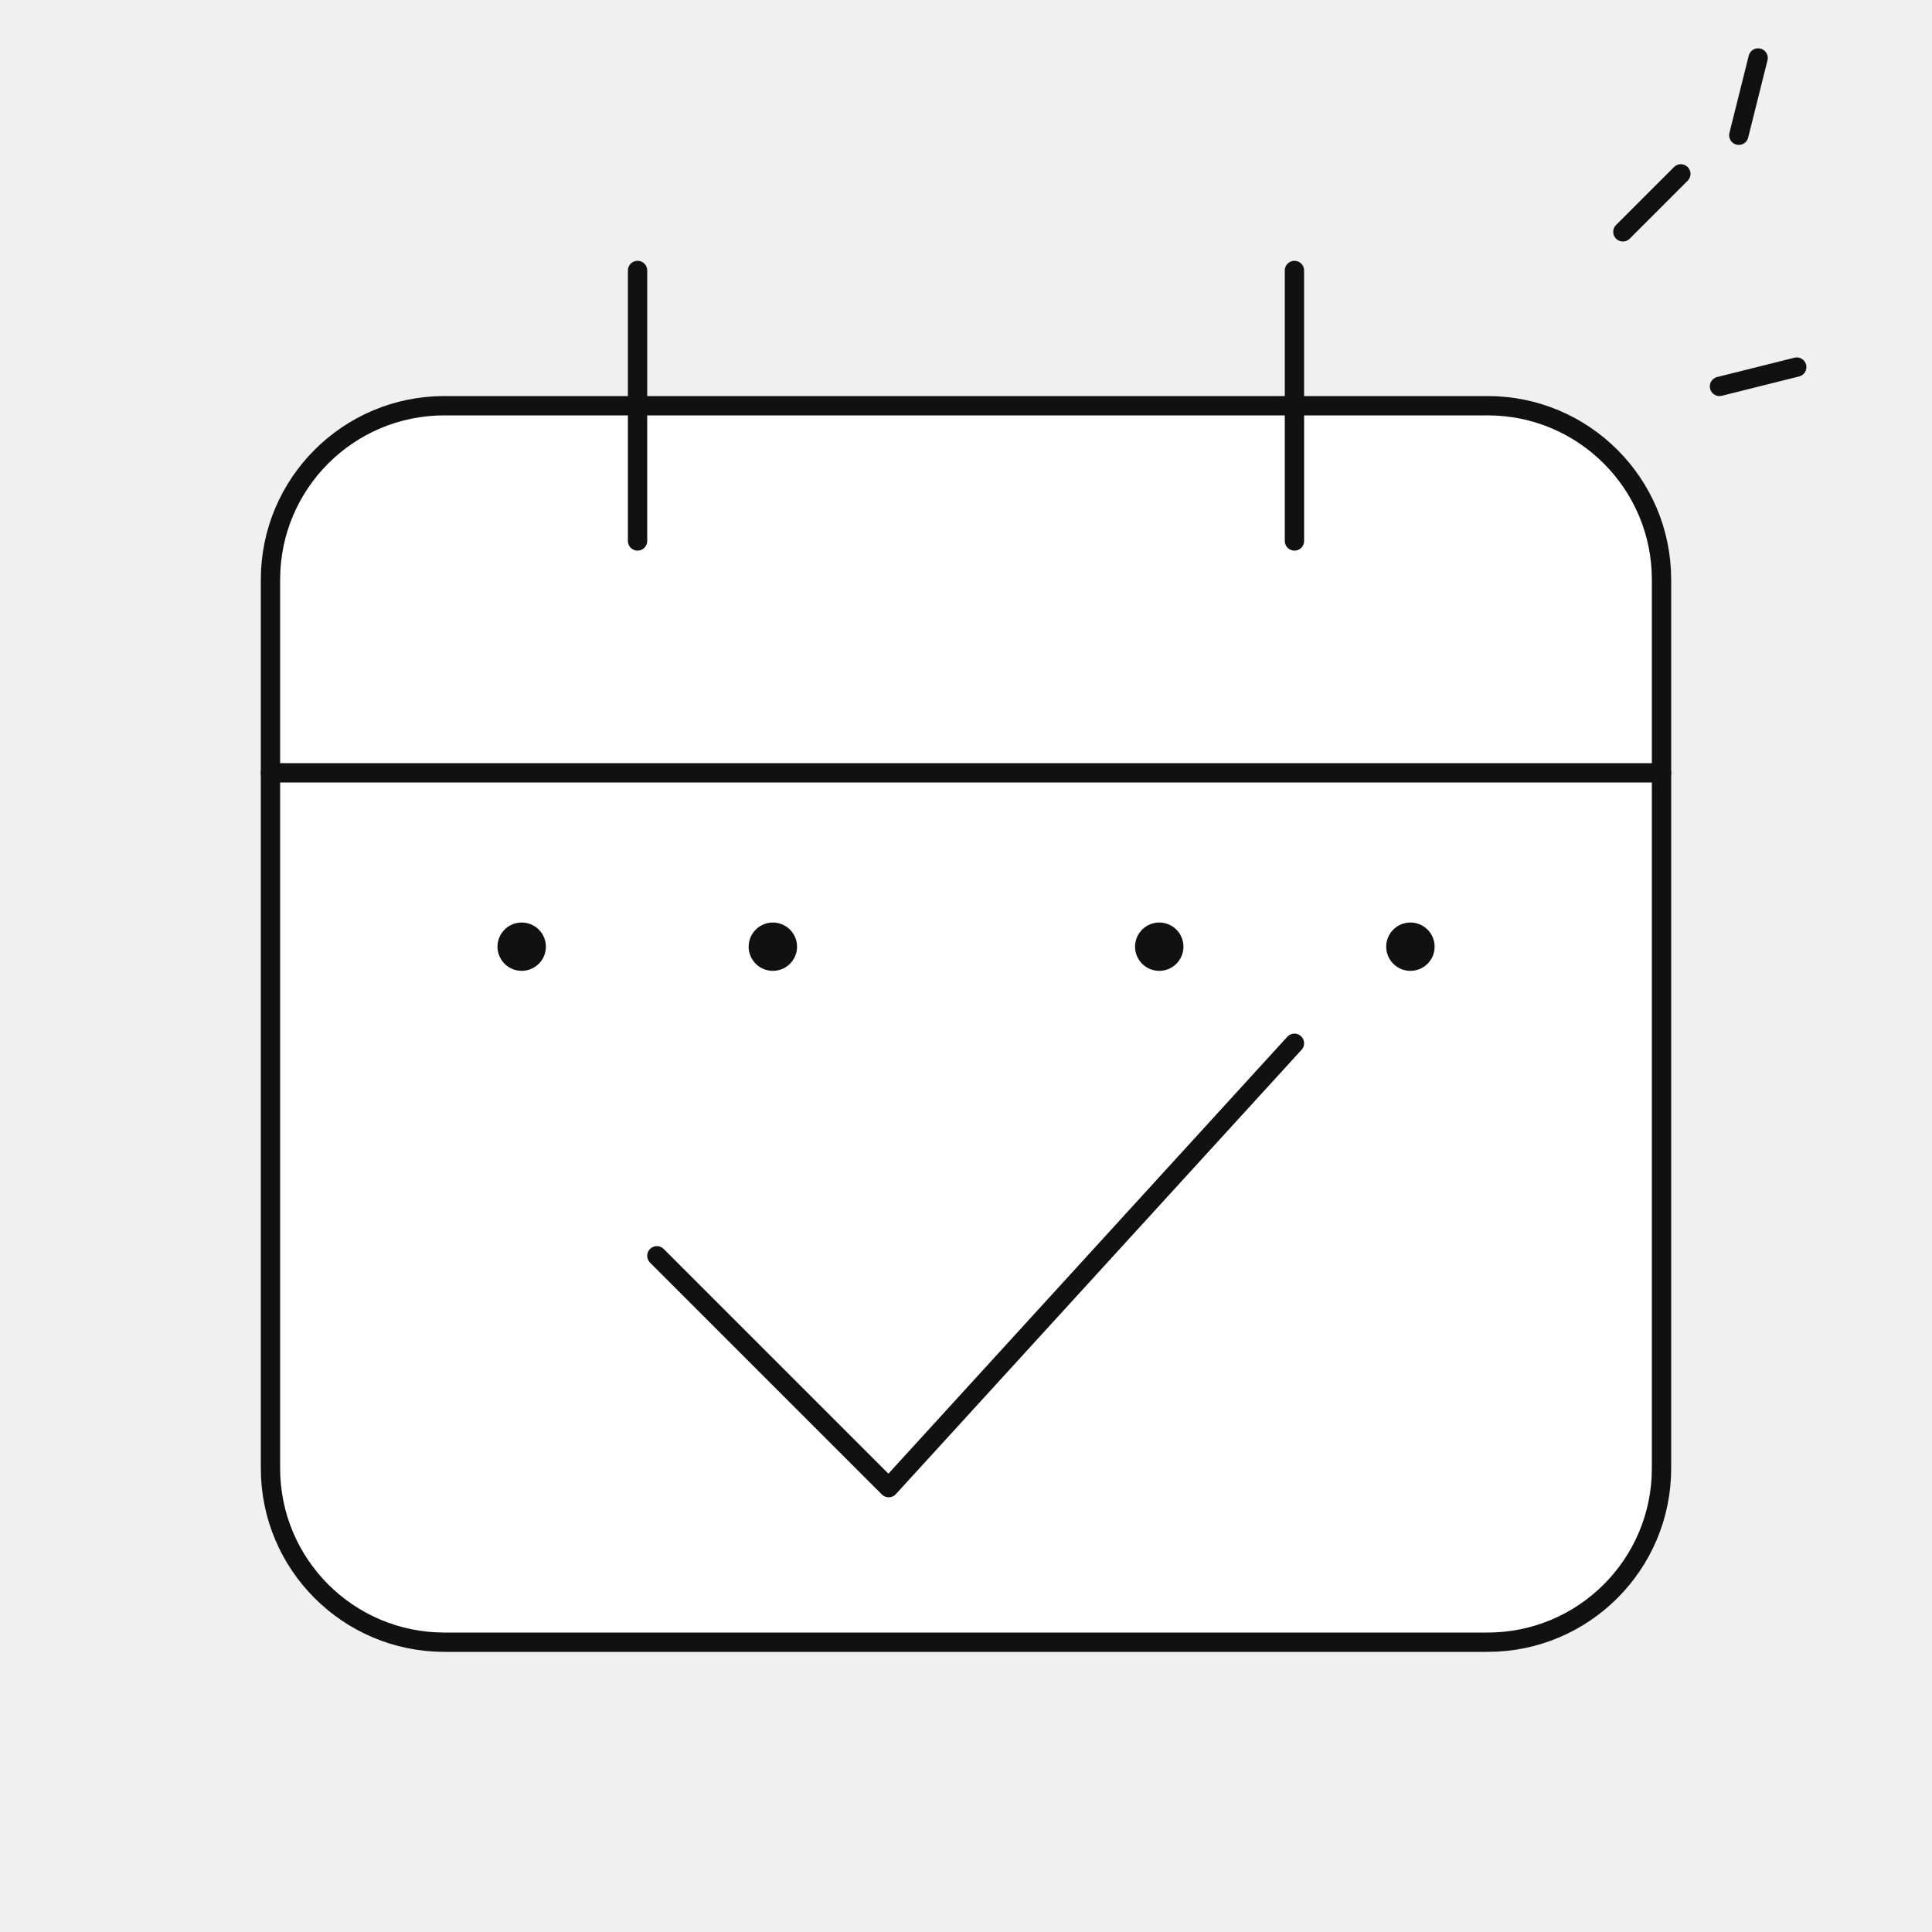
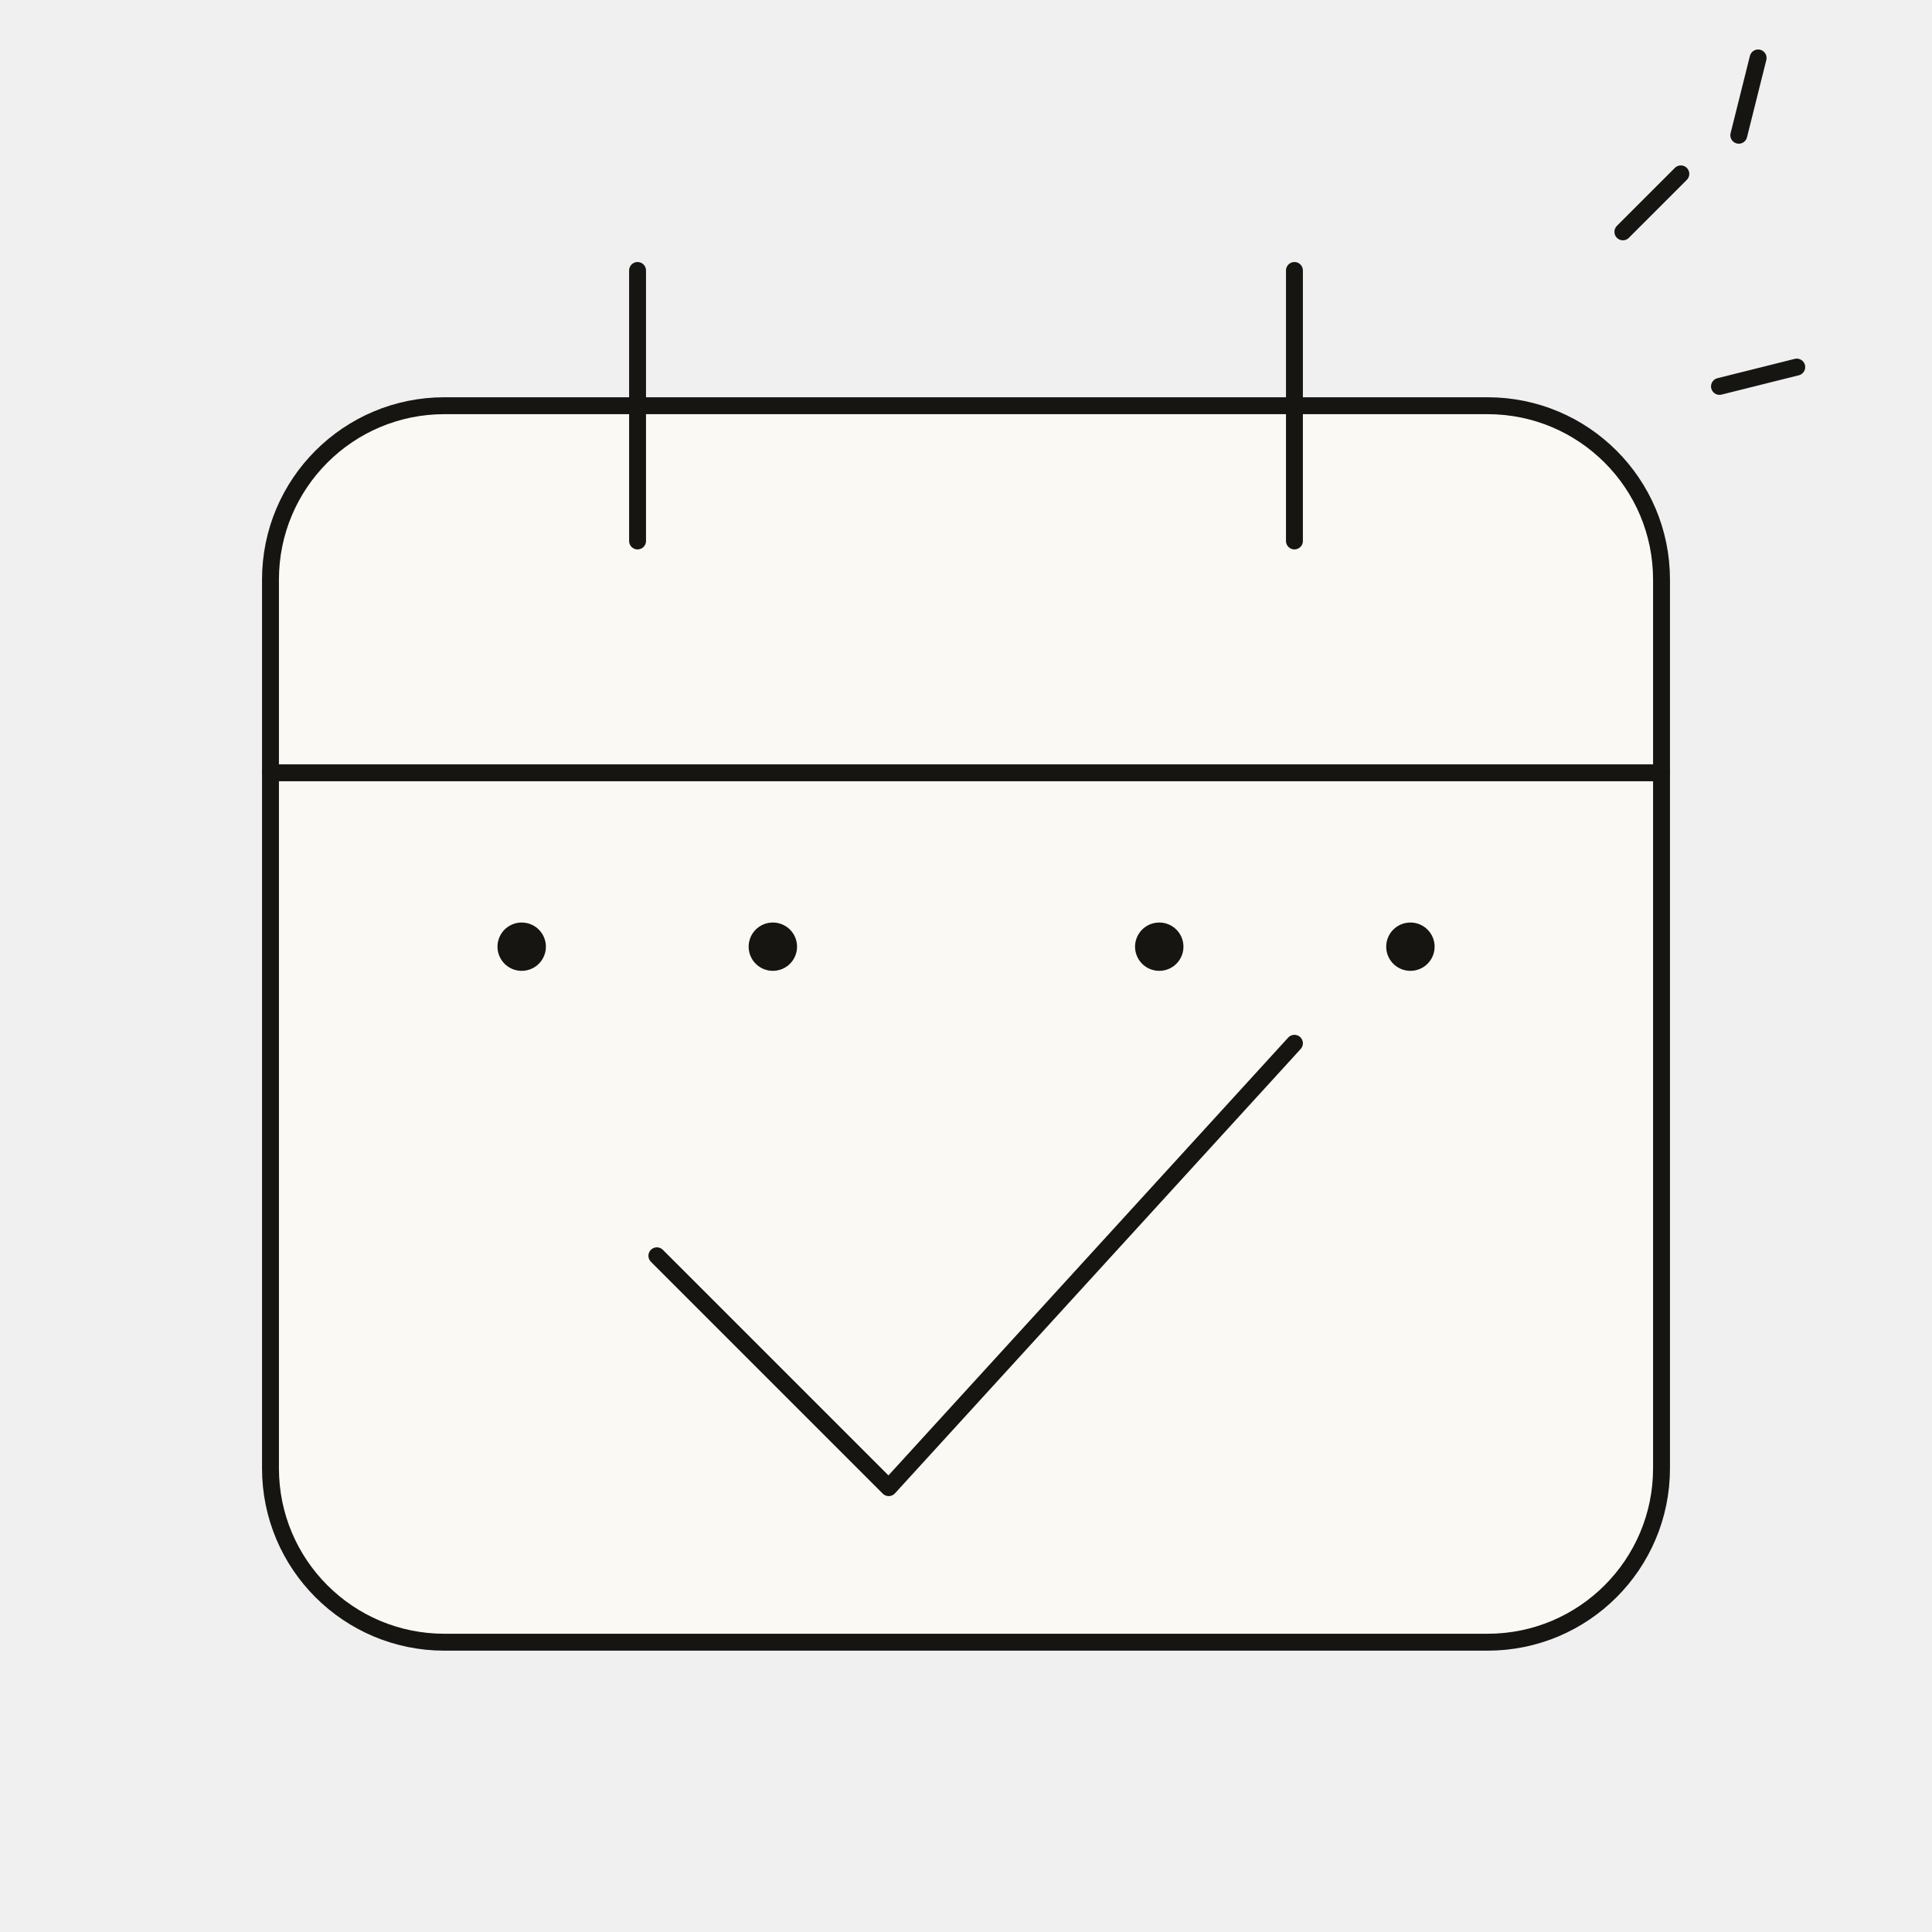
- <svg xmlns="http://www.w3.org/2000/svg" viewBox="0 0 200 200" fill="none" stroke="#111" stroke-width="2" stroke-linecap="round" stroke-linejoin="round">
-   <rect x="28" y="42" width="144" height="128" rx="18" fill="#fff" />
+ <svg xmlns="http://www.w3.org/2000/svg" viewBox="0 0 200 200" fill="none" stroke="#171512" stroke-width="1.75" stroke-linecap="round" stroke-linejoin="round">
+   <rect x="28" y="42" width="144" height="128" rx="18" fill="#FBF9F4" />
  <path d="M28 80 H172" />
  <path d="M66 28 V56 M134 28 V56" />
  <path d="M54 98 h.01 M80 98 h.01 M120 98 h.01 M146 98 h.01" stroke-width="5" />
-   <path d="M68 130 L92 154 L134 108" stroke-width="2" />
+   <path d="M68 130 L92 154 L134 108" stroke-width="1.75" />
  <path d="M60 160 C80 164 120 164 140 160" stroke-width="0" />
  <path d="M168 24 l6 -6 M178 40 l8 -2 M180 14 l2 -8" />
</svg>
